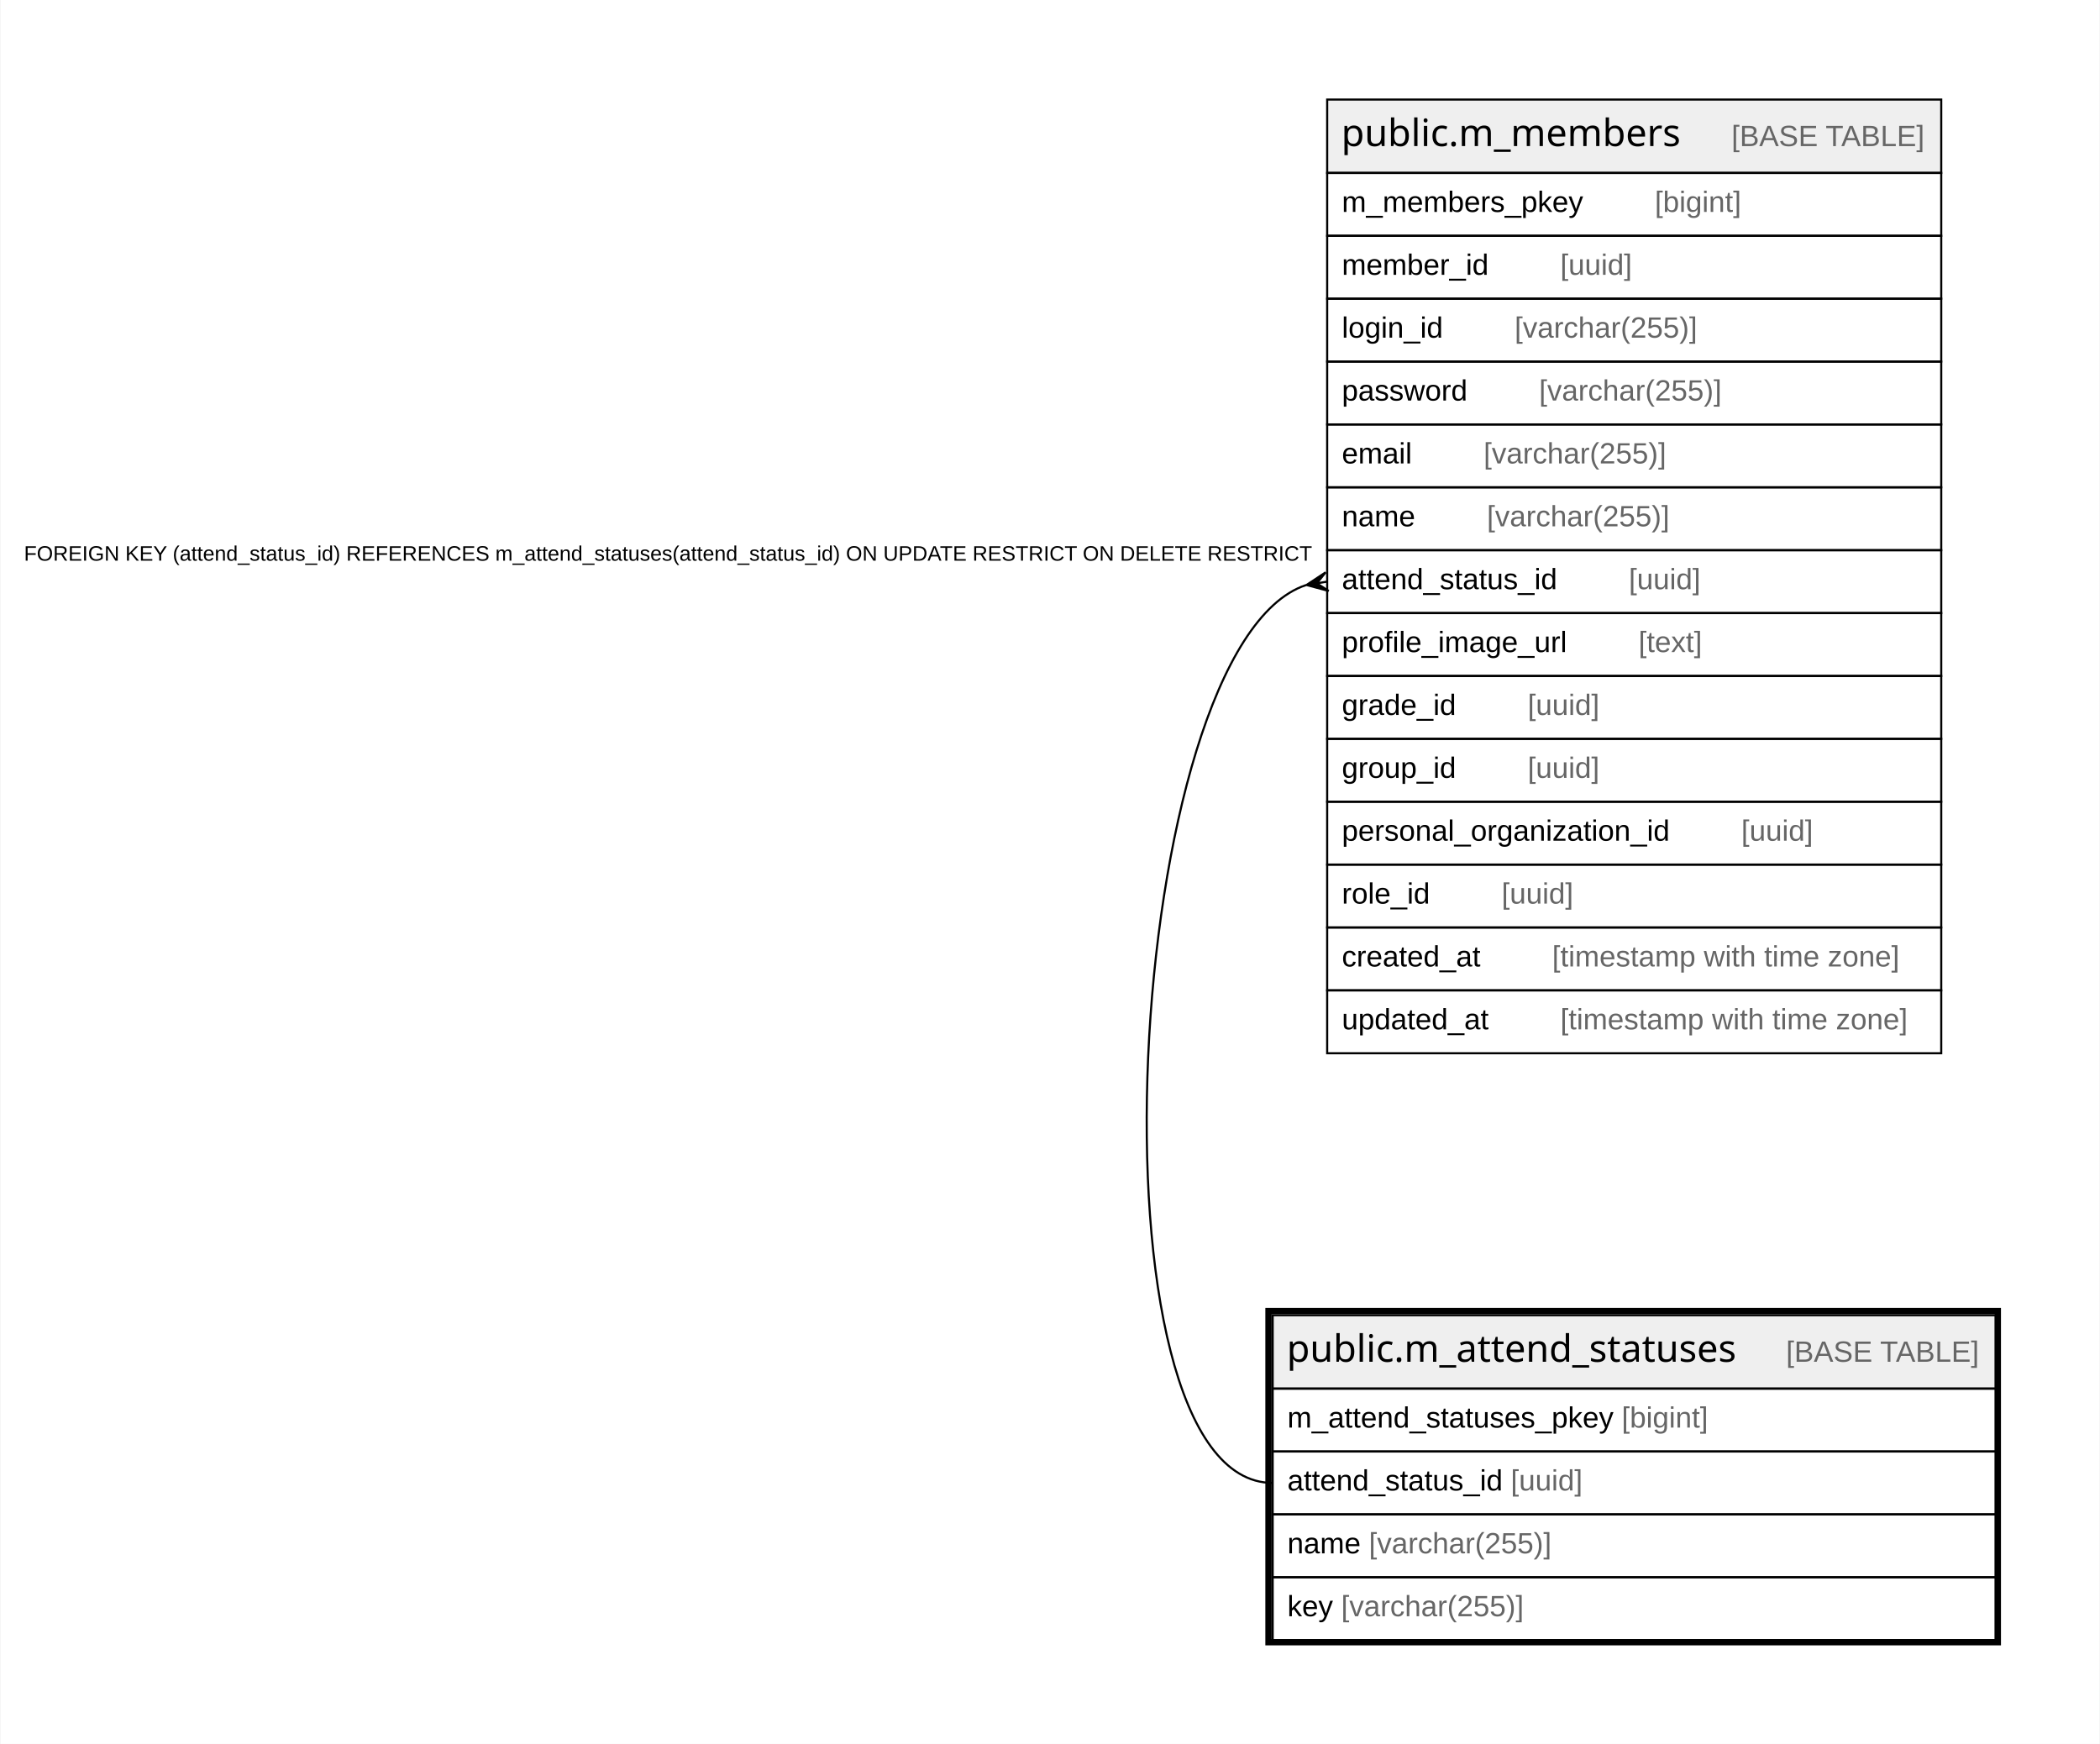
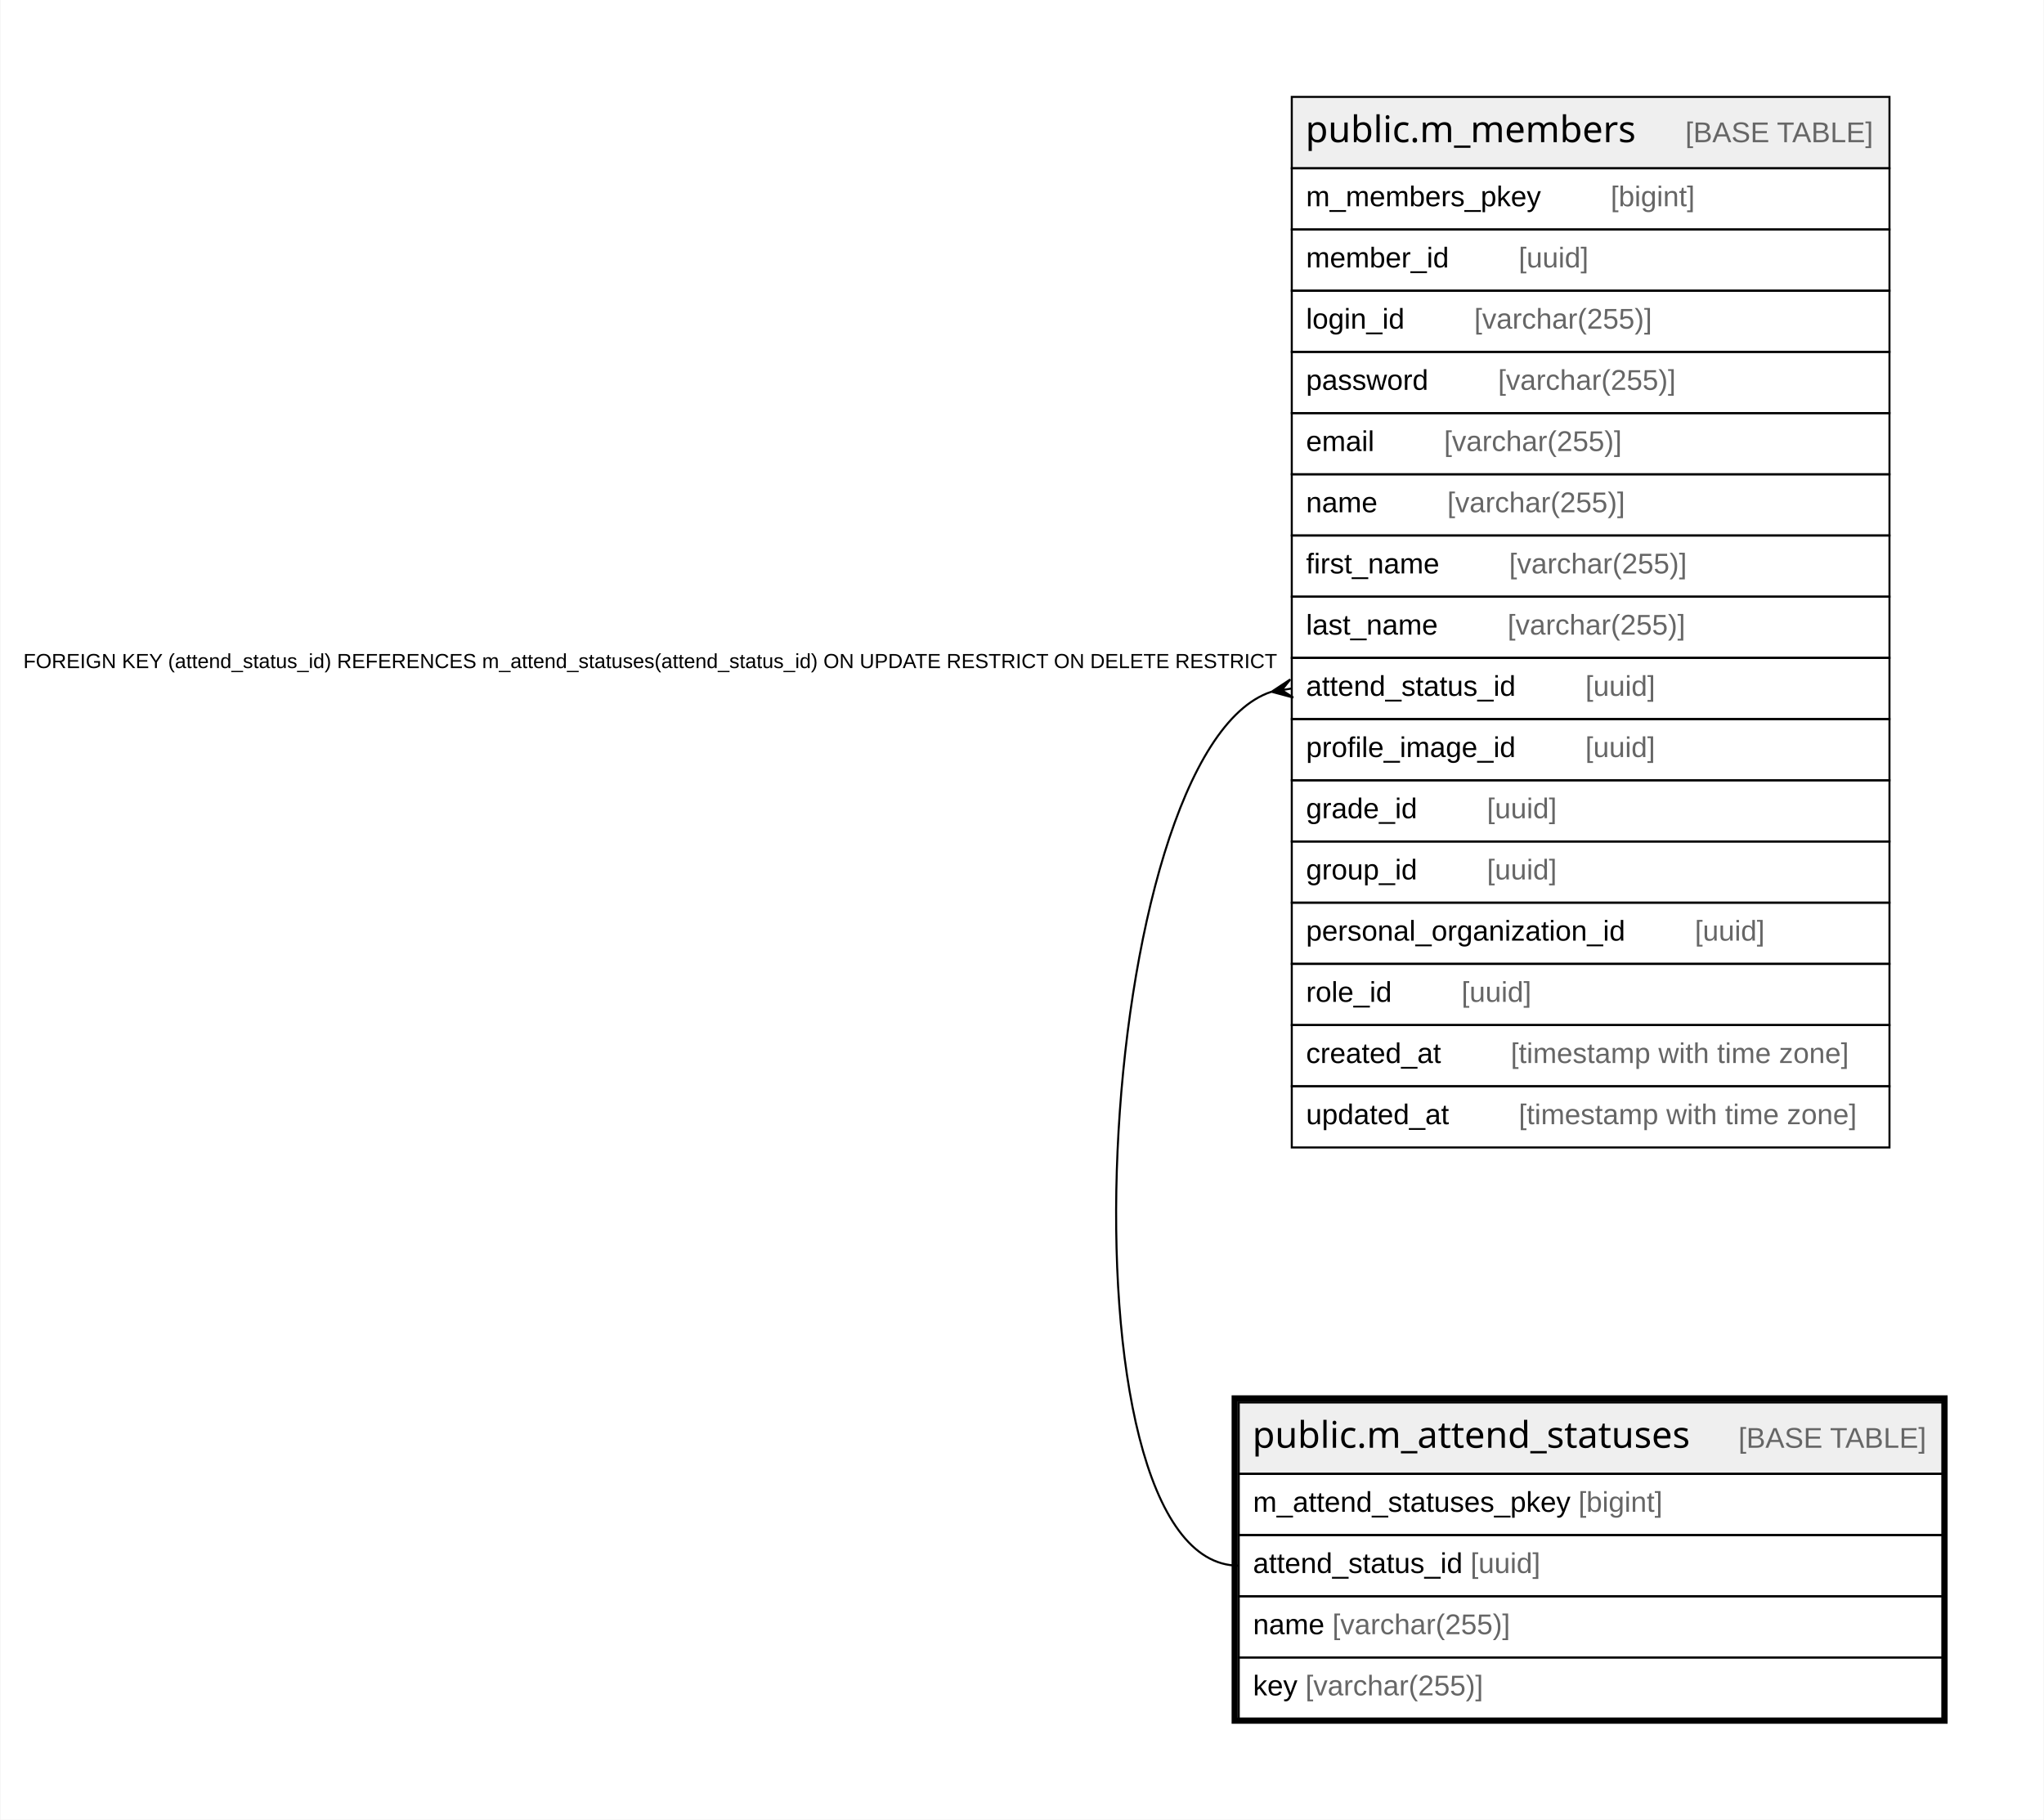
- <svg xmlns="http://www.w3.org/2000/svg" width="1002pt" height="832pt" viewBox="0.00 0.00 1001.50 832.00">
-   <g id="graph0" class="graph" transform="scale(1 1) rotate(0) translate(4 828)">
-     <polygon fill="#ffffff" stroke="transparent" points="-4,4 -4,-828 997.5,-828 997.5,4 -4,4" />
+ <svg xmlns="http://www.w3.org/2000/svg" width="1002pt" height="892pt" viewBox="0.00 0.00 1001.50 892.00">
+   <g id="graph0" class="graph" transform="scale(1 1) rotate(0) translate(4 888)">
+     <polygon fill="#ffffff" stroke="transparent" points="-4,4 -4,-888 997.5,-888 997.5,4 -4,4" />
    <g id="node1" class="node">
      <polygon fill="#efefef" stroke="transparent" points="603,-165.5 603,-200.5 948,-200.5 948,-165.5 603,-165.5" />
      <polygon fill="none" stroke="#000000" points="603,-165.5 603,-200.5 948,-200.5 948,-165.5 603,-165.5" />
      <text text-anchor="start" x="609.683" y="-178.3" font-family="Arial Bold" font-size="18.00" fill="#000000">public.m_attend_statuses</text>
      <text text-anchor="start" x="813.749" y="-178.3" font-family="Arial" font-size="14.00" fill="#000000">    </text>
      <text text-anchor="start" x="847.954" y="-178.3" font-family="Arial" font-size="14.00" fill="#666666">[BASE TABLE]</text>
      <polygon fill="none" stroke="#000000" points="603,-135.5 603,-165.5 948,-165.5 948,-135.5 603,-135.5" />
      <text text-anchor="start" x="610" y="-146.9" font-family="Arial" font-size="14.00" fill="#000000">m_attend_statuses_pkey </text>
      <text text-anchor="start" x="769.505" y="-146.9" font-family="Arial" font-size="14.00" fill="#666666">[bigint]</text>
      <polygon fill="none" stroke="#000000" points="603,-105.5 603,-135.5 948,-135.5 948,-105.5 603,-105.5" />
      <text text-anchor="start" x="610" y="-116.9" font-family="Arial" font-size="14.00" fill="#000000">attend_status_id </text>
      <text text-anchor="start" x="716.603" y="-116.9" font-family="Arial" font-size="14.00" fill="#666666">[uuid]</text>
      <polygon fill="none" stroke="#000000" points="603,-75.5 603,-105.5 948,-105.5 948,-75.5 603,-75.5" />
      <text text-anchor="start" x="610" y="-86.9" font-family="Arial" font-size="14.00" fill="#000000">name </text>
      <text text-anchor="start" x="648.899" y="-86.9" font-family="Arial" font-size="14.00" fill="#666666">[varchar(255)]</text>
      <polygon fill="none" stroke="#000000" points="603,-45.5 603,-75.5 948,-75.5 948,-45.5 603,-45.5" />
      <text text-anchor="start" x="610" y="-56.9" font-family="Arial" font-size="14.00" fill="#000000">key </text>
      <text text-anchor="start" x="635.673" y="-56.9" font-family="Arial" font-size="14.00" fill="#666666">[varchar(255)]</text>
      <polygon fill="none" stroke="#000000" stroke-width="3" points="601,-44.5 601,-202.5 949,-202.5 949,-44.5 601,-44.5" />
    </g>
    <g id="node2" class="node">
-       <polygon fill="#efefef" stroke="transparent" points="629,-745.5 629,-780.5 922,-780.5 922,-745.5 629,-745.5" />
-       <polygon fill="none" stroke="#000000" points="629,-745.5 629,-780.5 922,-780.5 922,-745.5 629,-745.5" />
-       <text text-anchor="start" x="635.715" y="-758.3" font-family="Arial Bold" font-size="18.00" fill="#000000">public.m_members</text>
-       <text text-anchor="start" x="787.717" y="-758.3" font-family="Arial" font-size="14.00" fill="#000000">    </text>
-       <text text-anchor="start" x="821.922" y="-758.3" font-family="Arial" font-size="14.00" fill="#666666">[BASE TABLE]</text>
+       <polygon fill="#efefef" stroke="transparent" points="629,-805.5 629,-840.5 922,-840.5 922,-805.5 629,-805.5" />
+       <polygon fill="none" stroke="#000000" points="629,-805.5 629,-840.5 922,-840.5 922,-805.5 629,-805.5" />
+       <text text-anchor="start" x="635.715" y="-818.3" font-family="Arial Bold" font-size="18.00" fill="#000000">public.m_members</text>
+       <text text-anchor="start" x="787.717" y="-818.3" font-family="Arial" font-size="14.00" fill="#000000">    </text>
+       <text text-anchor="start" x="821.922" y="-818.3" font-family="Arial" font-size="14.00" fill="#666666">[BASE TABLE]</text>
+       <polygon fill="none" stroke="#000000" points="629,-775.5 629,-805.5 922,-805.5 922,-775.5 629,-775.5" />
+       <text text-anchor="start" x="636" y="-786.9" font-family="Arial" font-size="14.00" fill="#000000">m_members_pkey    </text>
+       <text text-anchor="start" x="785.325" y="-786.9" font-family="Arial" font-size="14.00" fill="#666666">[bigint]</text>
+       <polygon fill="none" stroke="#000000" points="629,-745.5 629,-775.5 922,-775.5 922,-745.5 629,-745.5" />
+       <text text-anchor="start" x="636" y="-756.9" font-family="Arial" font-size="14.00" fill="#000000">member_id    </text>
+       <text text-anchor="start" x="740.206" y="-756.9" font-family="Arial" font-size="14.00" fill="#666666">[uuid]</text>
      <polygon fill="none" stroke="#000000" points="629,-715.5 629,-745.5 922,-745.5 922,-715.5 629,-715.5" />
-       <text text-anchor="start" x="636" y="-726.9" font-family="Arial" font-size="14.00" fill="#000000">m_members_pkey    </text>
-       <text text-anchor="start" x="785.325" y="-726.9" font-family="Arial" font-size="14.00" fill="#666666">[bigint]</text>
+       <text text-anchor="start" x="636" y="-726.9" font-family="Arial" font-size="14.00" fill="#000000">login_id    </text>
+       <text text-anchor="start" x="718.438" y="-726.9" font-family="Arial" font-size="14.00" fill="#666666">[varchar(255)]</text>
      <polygon fill="none" stroke="#000000" points="629,-685.5 629,-715.5 922,-715.5 922,-685.5 629,-685.5" />
-       <text text-anchor="start" x="636" y="-696.9" font-family="Arial" font-size="14.00" fill="#000000">member_id    </text>
-       <text text-anchor="start" x="740.206" y="-696.9" font-family="Arial" font-size="14.00" fill="#666666">[uuid]</text>
+       <text text-anchor="start" x="636" y="-696.9" font-family="Arial" font-size="14.00" fill="#000000">password    </text>
+       <text text-anchor="start" x="730.102" y="-696.9" font-family="Arial" font-size="14.00" fill="#666666">[varchar(255)]</text>
      <polygon fill="none" stroke="#000000" points="629,-655.5 629,-685.5 922,-685.5 922,-655.5 629,-655.5" />
-       <text text-anchor="start" x="636" y="-666.9" font-family="Arial" font-size="14.00" fill="#000000">login_id    </text>
-       <text text-anchor="start" x="718.438" y="-666.9" font-family="Arial" font-size="14.00" fill="#666666">[varchar(255)]</text>
+       <text text-anchor="start" x="636" y="-666.9" font-family="Arial" font-size="14.00" fill="#000000">email    </text>
+       <text text-anchor="start" x="703.644" y="-666.9" font-family="Arial" font-size="14.00" fill="#666666">[varchar(255)]</text>
      <polygon fill="none" stroke="#000000" points="629,-625.5 629,-655.5 922,-655.5 922,-625.5 629,-625.5" />
-       <text text-anchor="start" x="636" y="-636.9" font-family="Arial" font-size="14.00" fill="#000000">password    </text>
-       <text text-anchor="start" x="730.102" y="-636.9" font-family="Arial" font-size="14.00" fill="#666666">[varchar(255)]</text>
+       <text text-anchor="start" x="636" y="-636.9" font-family="Arial" font-size="14.00" fill="#000000">name    </text>
+       <text text-anchor="start" x="705.213" y="-636.9" font-family="Arial" font-size="14.00" fill="#666666">[varchar(255)]</text>
      <polygon fill="none" stroke="#000000" points="629,-595.5 629,-625.5 922,-625.5 922,-595.5 629,-595.5" />
-       <text text-anchor="start" x="636" y="-606.9" font-family="Arial" font-size="14.00" fill="#000000">email    </text>
-       <text text-anchor="start" x="703.644" y="-606.9" font-family="Arial" font-size="14.00" fill="#666666">[varchar(255)]</text>
+       <text text-anchor="start" x="636" y="-606.9" font-family="Arial" font-size="14.00" fill="#000000">first_name    </text>
+       <text text-anchor="start" x="735.544" y="-606.9" font-family="Arial" font-size="14.00" fill="#666666">[varchar(255)]</text>
      <polygon fill="none" stroke="#000000" points="629,-565.5 629,-595.5 922,-595.5 922,-565.5 629,-565.5" />
-       <text text-anchor="start" x="636" y="-576.9" font-family="Arial" font-size="14.00" fill="#000000">name    </text>
-       <text text-anchor="start" x="705.213" y="-576.9" font-family="Arial" font-size="14.00" fill="#666666">[varchar(255)]</text>
+       <text text-anchor="start" x="636" y="-576.9" font-family="Arial" font-size="14.00" fill="#000000">last_name    </text>
+       <text text-anchor="start" x="734.776" y="-576.9" font-family="Arial" font-size="14.00" fill="#666666">[varchar(255)]</text>
      <polygon fill="none" stroke="#000000" points="629,-535.5 629,-565.5 922,-565.5 922,-535.5 629,-535.5" />
      <text text-anchor="start" x="636" y="-546.9" font-family="Arial" font-size="14.00" fill="#000000">attend_status_id    </text>
      <text text-anchor="start" x="772.917" y="-546.9" font-family="Arial" font-size="14.00" fill="#666666">[uuid]</text>
      <polygon fill="none" stroke="#000000" points="629,-505.5 629,-535.5 922,-535.5 922,-505.5 629,-505.5" />
-       <text text-anchor="start" x="636" y="-516.9" font-family="Arial" font-size="14.00" fill="#000000">profile_image_url    </text>
-       <text text-anchor="start" x="777.547" y="-516.9" font-family="Arial" font-size="14.00" fill="#666666">[text]</text>
+       <text text-anchor="start" x="636" y="-516.9" font-family="Arial" font-size="14.00" fill="#000000">profile_image_id    </text>
+       <text text-anchor="start" x="772.886" y="-516.9" font-family="Arial" font-size="14.00" fill="#666666">[uuid]</text>
      <polygon fill="none" stroke="#000000" points="629,-475.5 629,-505.5 922,-505.5 922,-475.5 629,-475.5" />
      <text text-anchor="start" x="636" y="-486.9" font-family="Arial" font-size="14.00" fill="#000000">grade_id    </text>
      <text text-anchor="start" x="724.668" y="-486.9" font-family="Arial" font-size="14.00" fill="#666666">[uuid]</text>
      <polygon fill="none" stroke="#000000" points="629,-445.5 629,-475.5 922,-475.5 922,-445.5 629,-445.5" />
      <text text-anchor="start" x="636" y="-456.9" font-family="Arial" font-size="14.00" fill="#000000">group_id    </text>
      <text text-anchor="start" x="724.668" y="-456.9" font-family="Arial" font-size="14.00" fill="#666666">[uuid]</text>
      <polygon fill="none" stroke="#000000" points="629,-415.5 629,-445.5 922,-445.5 922,-415.5 629,-415.5" />
      <text text-anchor="start" x="636" y="-426.9" font-family="Arial" font-size="14.00" fill="#000000">personal_organization_id    </text>
      <text text-anchor="start" x="826.582" y="-426.9" font-family="Arial" font-size="14.00" fill="#666666">[uuid]</text>
      <polygon fill="none" stroke="#000000" points="629,-385.5 629,-415.5 922,-415.5 922,-385.5 629,-385.5" />
      <text text-anchor="start" x="636" y="-396.9" font-family="Arial" font-size="14.00" fill="#000000">role_id    </text>
      <text text-anchor="start" x="712.209" y="-396.9" font-family="Arial" font-size="14.00" fill="#666666">[uuid]</text>
      <polygon fill="none" stroke="#000000" points="629,-355.5 629,-385.5 922,-385.5 922,-355.5 629,-355.5" />
      <text text-anchor="start" x="636" y="-366.9" font-family="Arial" font-size="14.00" fill="#000000">created_at    </text>
      <text text-anchor="start" x="736.342" y="-366.9" font-family="Arial" font-size="14.00" fill="#666666">[timestamp with time zone]</text>
      <polygon fill="none" stroke="#000000" points="629,-325.5 629,-355.5 922,-355.5 922,-325.5 629,-325.5" />
      <text text-anchor="start" x="636" y="-336.9" font-family="Arial" font-size="14.00" fill="#000000">updated_at    </text>
      <text text-anchor="start" x="740.247" y="-336.9" font-family="Arial" font-size="14.00" fill="#666666">[timestamp with time zone]</text>
    </g>
    <g id="edge1" class="edge">
      <path fill="none" stroke="#000000" d="M618.899,-548.856C531.55,-519.987 510.729,-120.5 603,-120.5" />
      <polygon fill="#000000" stroke="#000000" points="619.13,-548.894 628.277,-554.942 624.065,-549.697 629,-550.5 629,-550.5 629,-550.5 624.065,-549.697 629.723,-546.058 619.13,-548.894 619.13,-548.894" />
      <text text-anchor="start" x="7.184" y="-560.5" font-family="Arial" font-size="10.00" fill="#000000">FOREIGN KEY (attend_status_id) REFERENCES m_attend_statuses(attend_status_id) ON UPDATE RESTRICT ON DELETE RESTRICT</text>
    </g>
  </g>
</svg>
